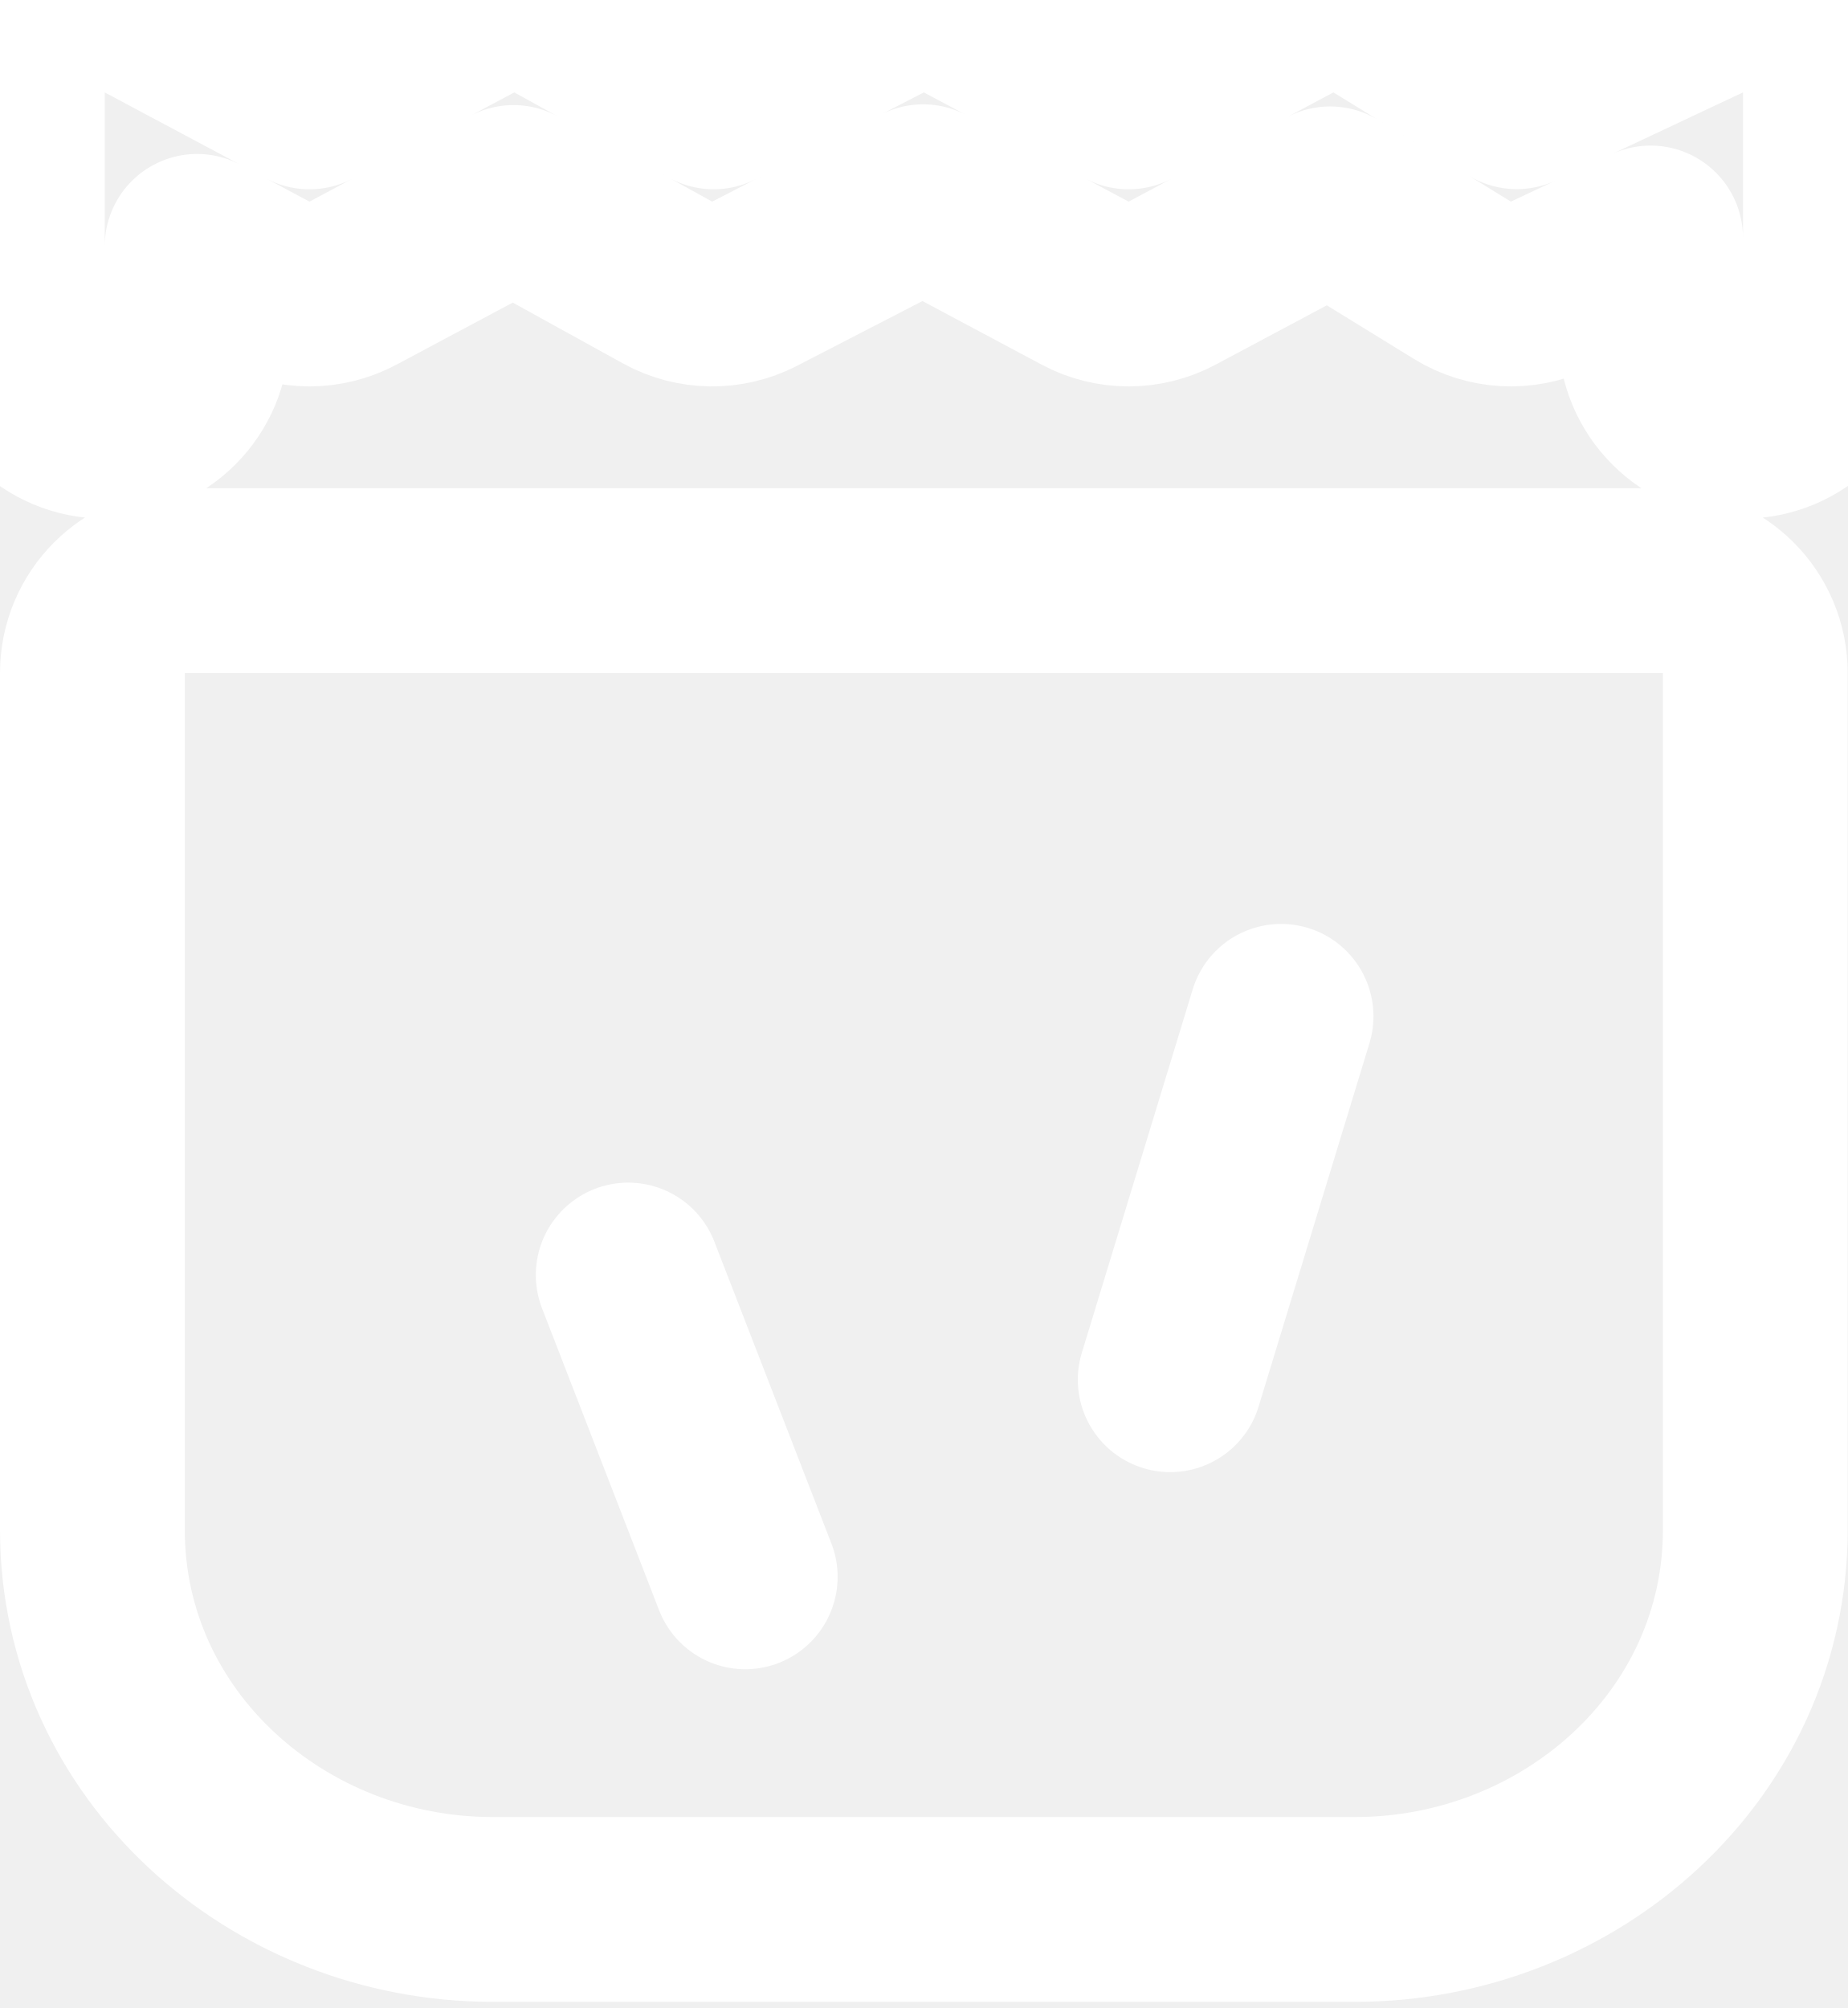
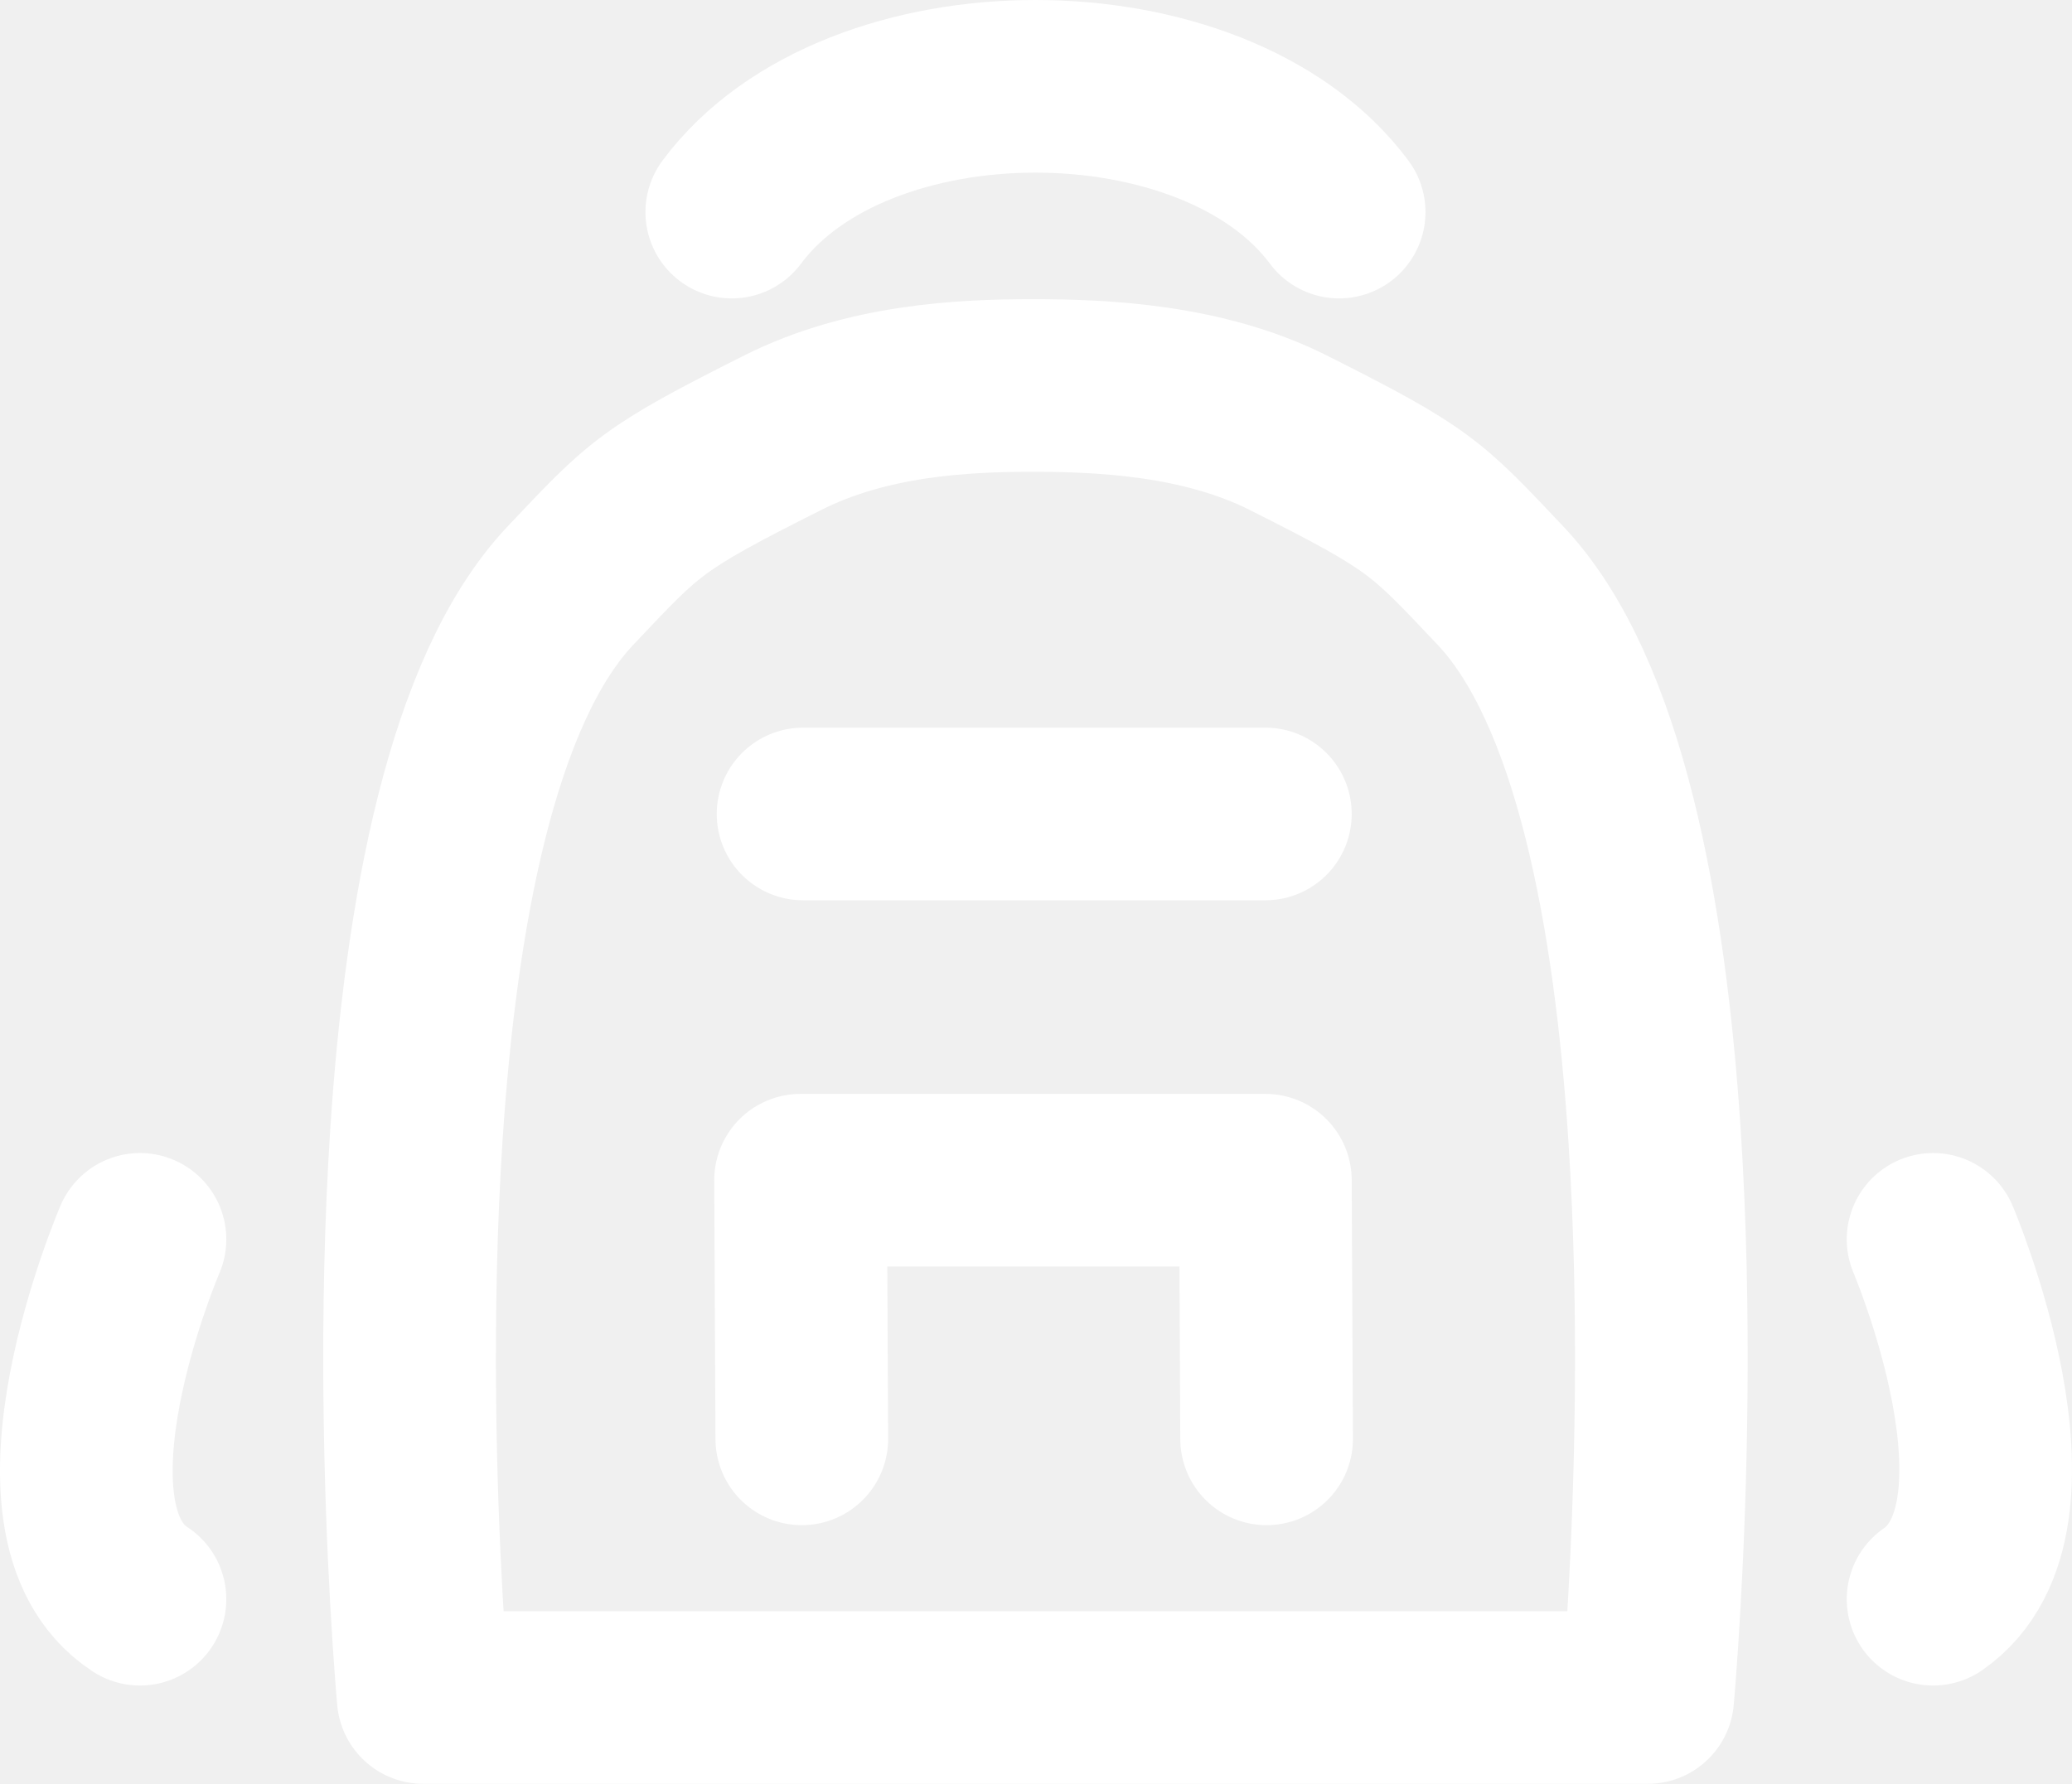
- <svg xmlns="http://www.w3.org/2000/svg" width="150" height="163" viewBox="0 0 150 163" fill="none">
-   <path d="M135 47.134C139.142 47.134 142.5 50.492 142.5 54.634V124.17C142.5 141.679 127.452 155 110 155H40C22.548 155 7.5 141.679 7.5 124.17V54.634C7.5 50.492 10.858 47.134 15 47.134H135ZM134 27.1V19.317L125.852 23.152C123.562 24.23 120.883 24.08 118.728 22.754L107.982 16.142L95.154 22.984C92.948 24.161 90.302 24.161 88.096 22.984L74.943 15.969L61.261 23.031C59.038 24.179 56.389 24.142 54.198 22.934L41.688 16.031L28.654 22.984C26.448 24.161 23.802 24.161 21.596 22.984L16 19.999V27.1C16 31.242 12.642 34.6 8.5 34.6C4.358 34.6 1 31.242 1 27.1V7.5L1.004 7.254C1.087 4.714 2.453 2.381 4.642 1.068C6.901 -0.287 9.705 -0.357 12.029 0.883L25.125 7.866L38.221 0.883L38.645 0.673C40.794 -0.305 43.29 -0.216 45.373 0.934L57.938 7.865L71.561 0.835L71.976 0.637C74.074 -0.288 76.491 -0.204 78.529 0.883L91.625 7.866L104.721 0.883L104.942 0.769C107.248 -0.365 109.982 -0.24 112.181 1.112L123.134 7.853L138.307 0.714C140.63 -0.379 143.351 -0.208 145.519 1.168C147.686 2.544 149 4.932 149 7.5V27.1C149 31.242 145.642 34.6 141.5 34.6C137.358 34.6 134 31.242 134 27.1Z" stroke="white" stroke-width="15" stroke-linecap="round" stroke-linejoin="round" />
-   <path d="M95 112L104 82.5" stroke="white" stroke-width="15" stroke-linecap="round" stroke-linejoin="round" />
-   <path d="M60.5 128L51 103.5" stroke="white" stroke-width="15" stroke-linecap="round" stroke-linejoin="round" />
+ <svg xmlns="http://www.w3.org/2000/svg" width="180" height="155" viewBox="0 0 180 155" fill="none">
+   <path d="M63.572 18.429C74.404 3.857 105.502 3.857 116.334 18.429M12.159 138.959C1.676 132.102 12.159 107.69 12.159 107.69M167.932 138.959C178.209 131.818 167.932 107.69 167.932 107.69M110.034 125.025L109.926 102.55H89.736H69.547L69.655 125.025M69.764 70.728H109.926M36.766 147.5H69.764H89.953H110.143H143.141C143.141 147.5 143.437 144.27 143.733 138.959C144.247 129.761 144.76 114.323 143.733 98.621C142.482 79.488 138.944 59.965 130.332 50.867C123.893 44.064 123.443 43.39 111.88 37.584C104.541 33.9 95.858 33.495 89.736 33.495C83.614 33.495 75.365 33.9 68.027 37.584C56.464 43.39 56.014 44.064 49.574 50.867C40.963 59.965 37.424 79.488 36.173 98.621C35.146 114.323 35.66 129.761 36.173 138.959C36.47 144.27 36.766 147.5 36.766 147.5Z" stroke="white" stroke-width="15" stroke-linecap="round" stroke-linejoin="round" />
</svg>
